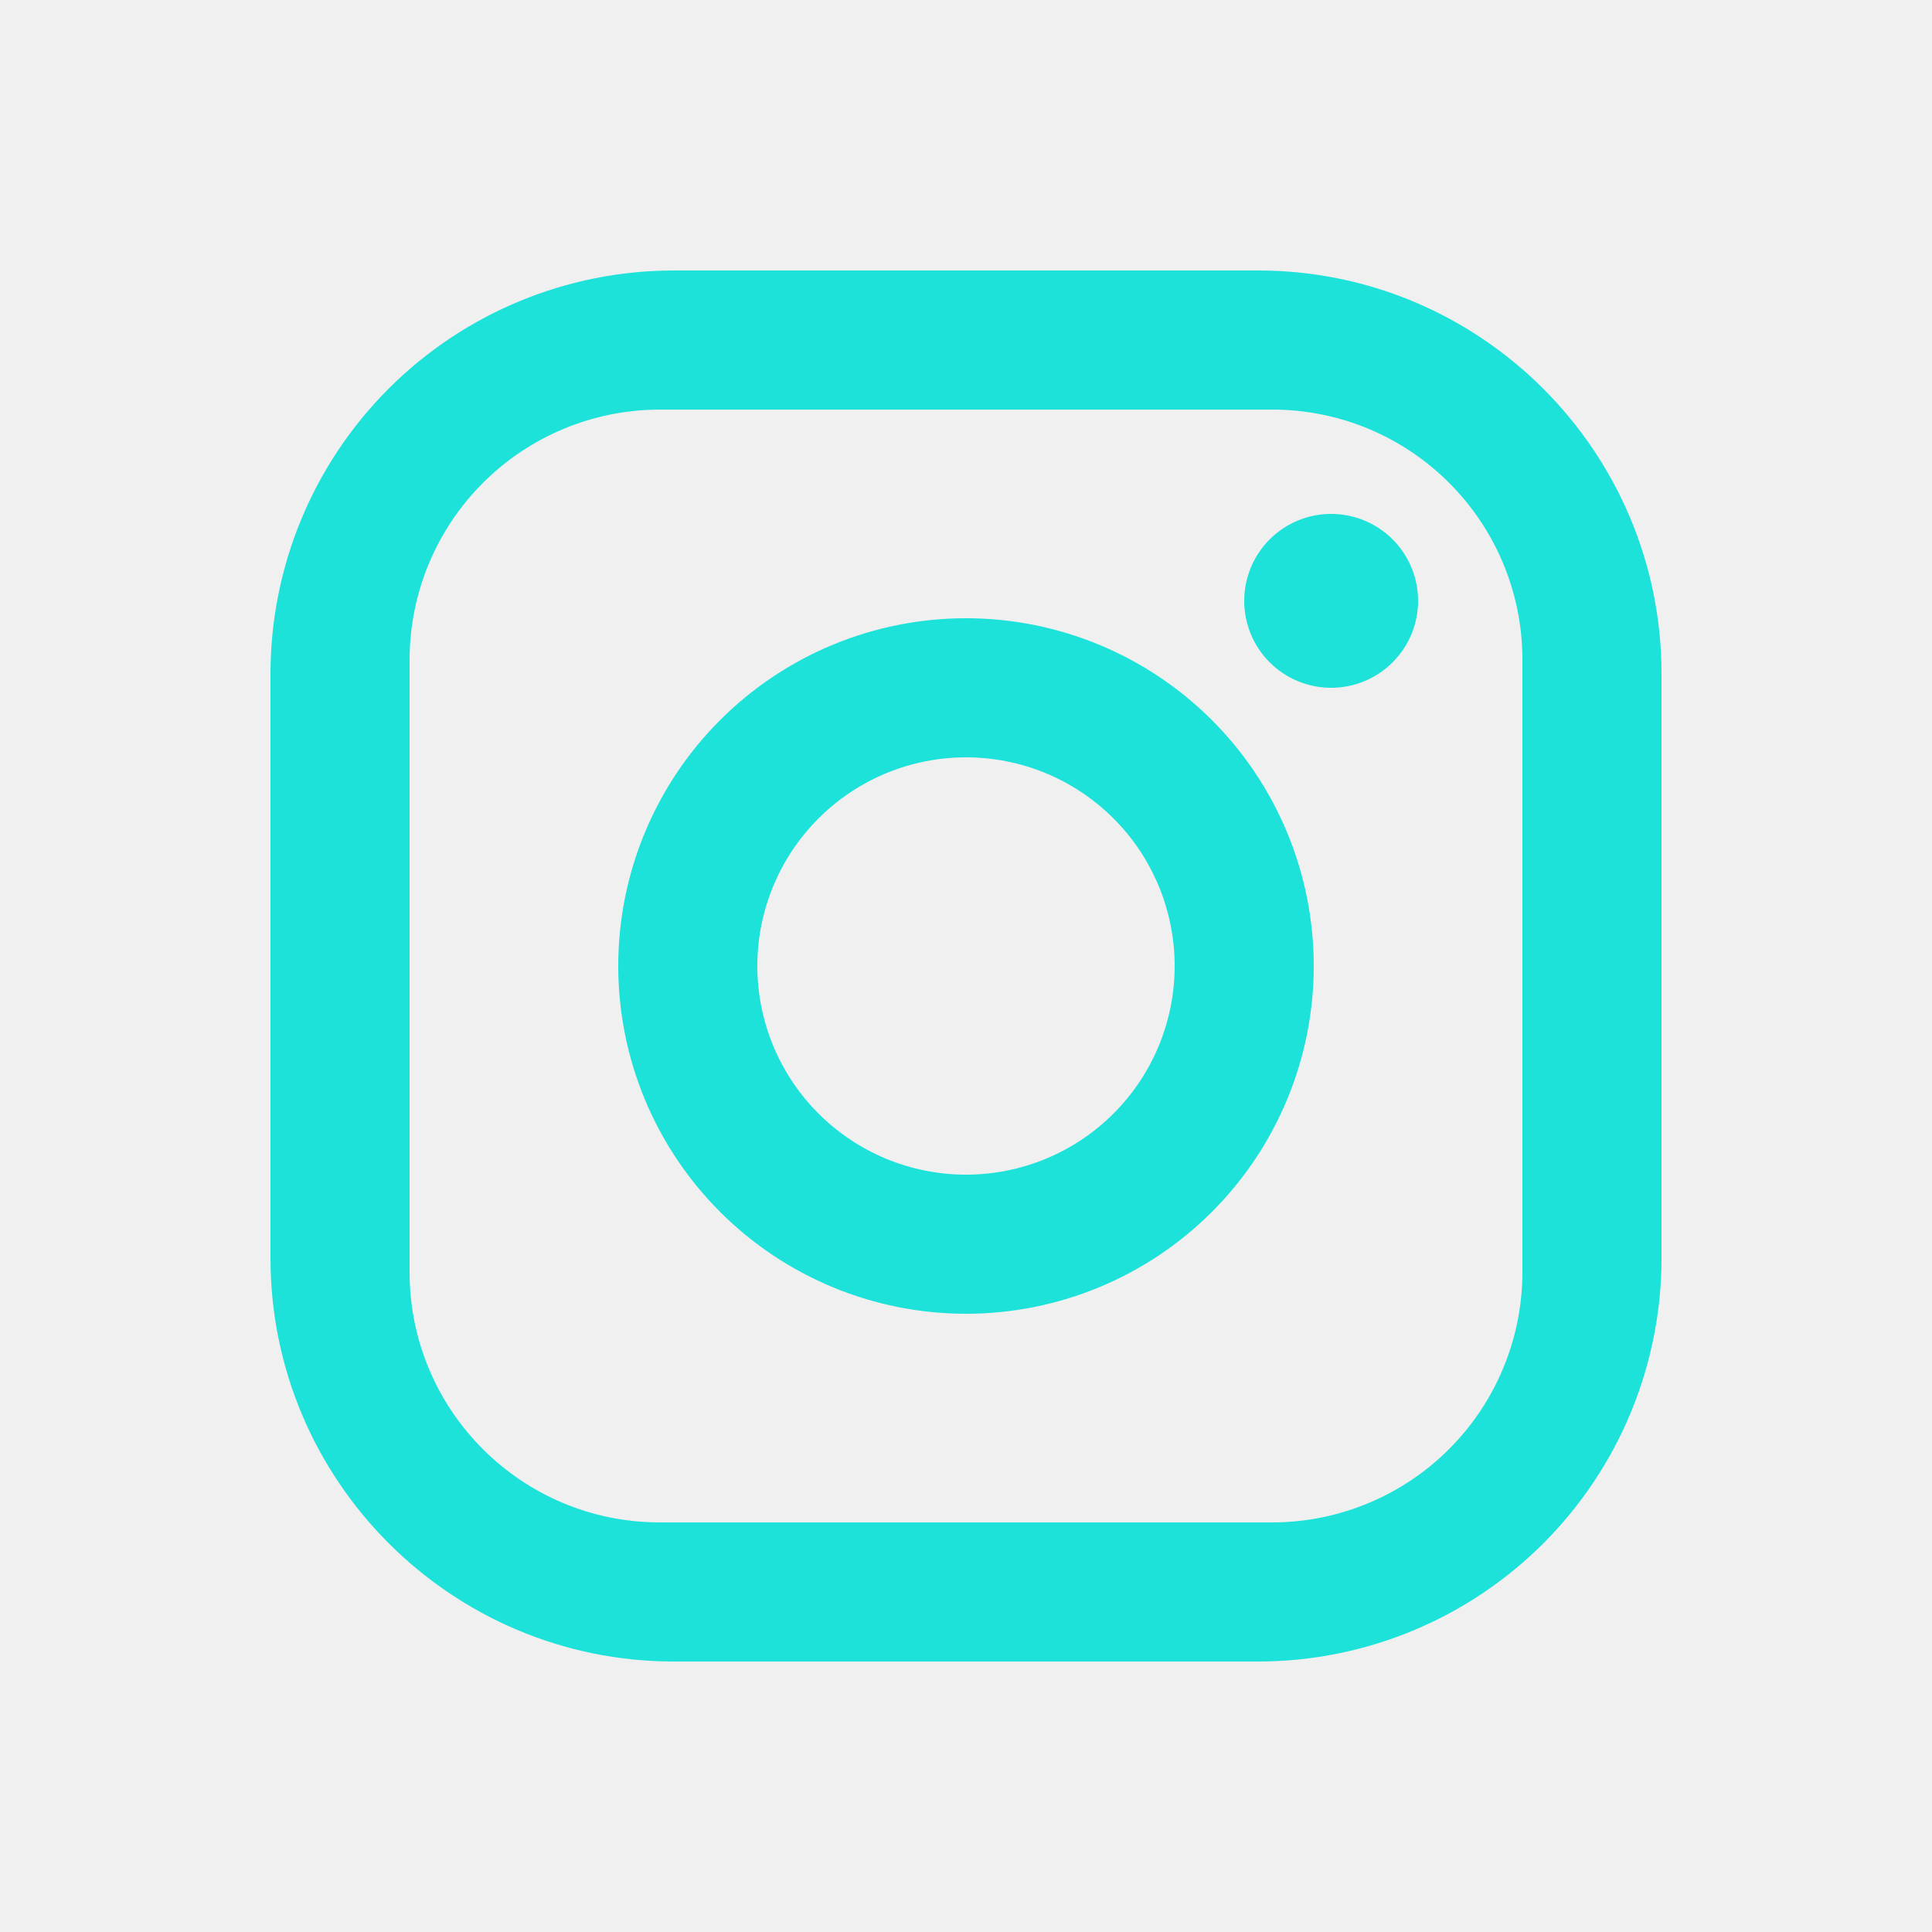
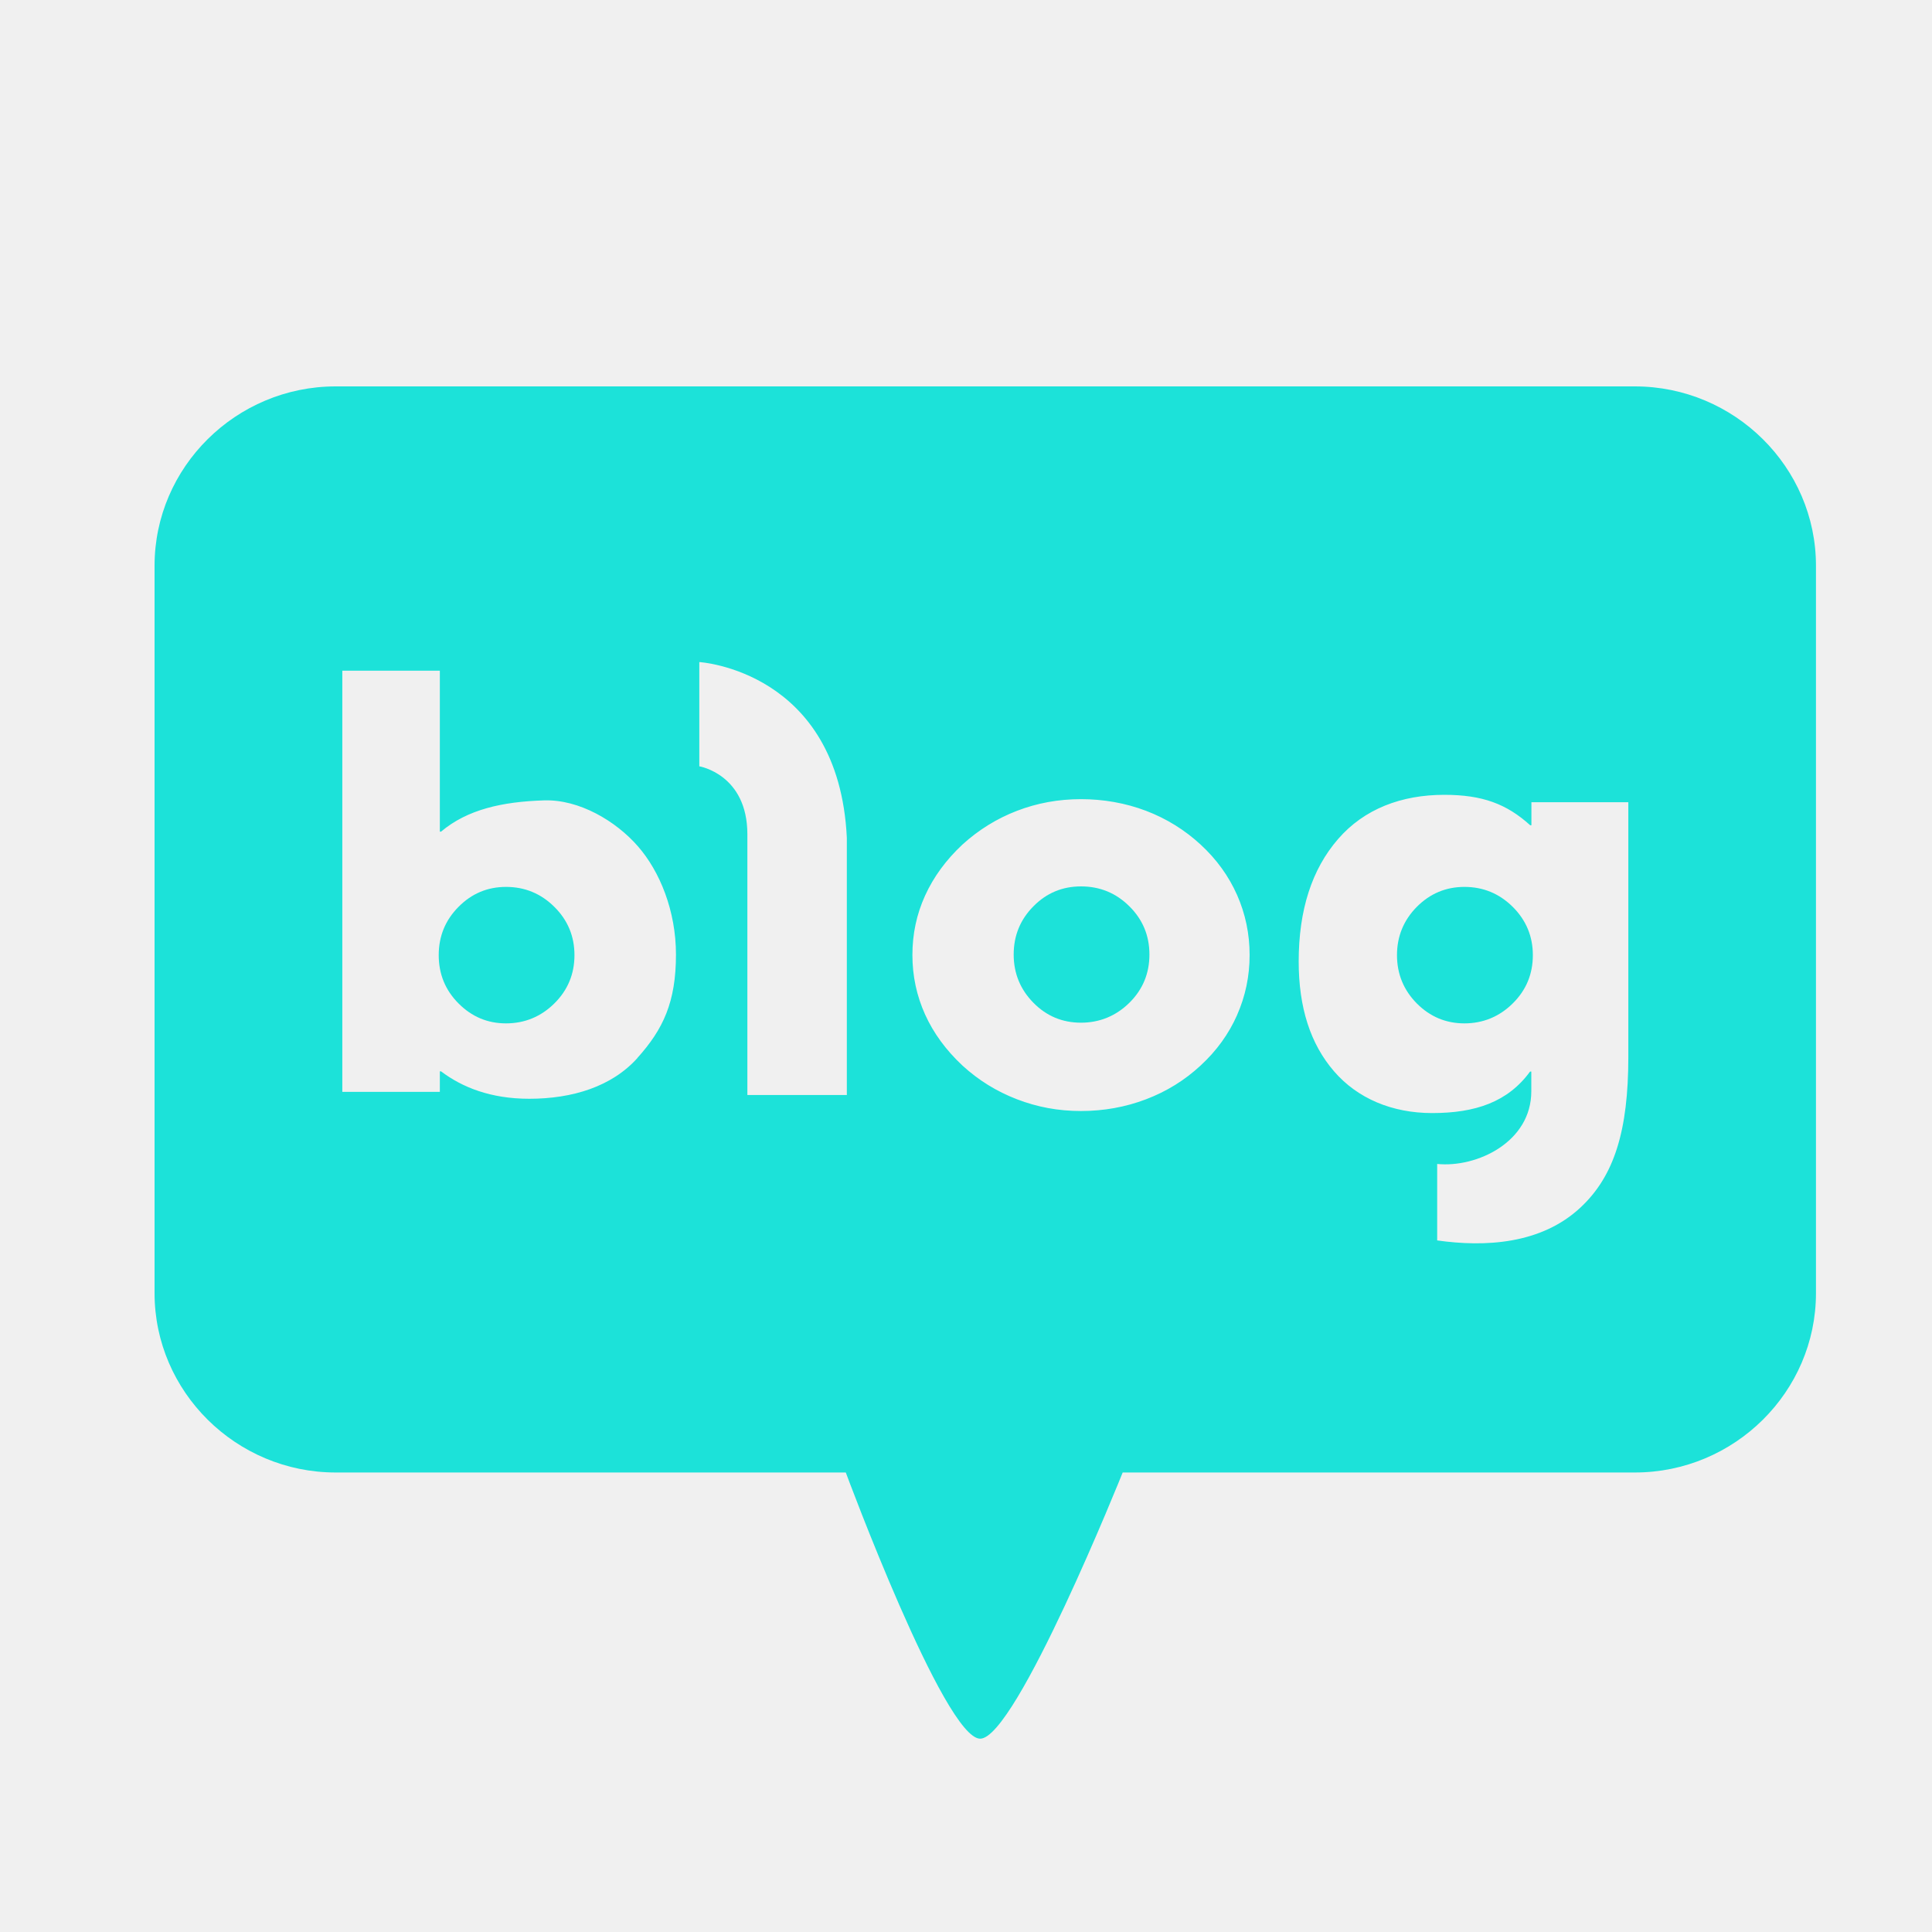
<svg xmlns="http://www.w3.org/2000/svg" width="50" height="50" viewBox="0 0 50 50" fill="none">
-   <path d="M17.44 7H32.56C38.32 7 43 11.68 43 17.44V32.56C43 35.329 41.9 37.984 39.942 39.942C37.984 41.9 35.329 43 32.56 43H17.44C11.68 43 7 38.32 7 32.56V17.44C7 14.671 8.1 12.016 10.058 10.058C12.016 8.1 14.671 7 17.44 7ZM17.08 10.6C15.361 10.6 13.713 11.283 12.498 12.498C11.283 13.713 10.6 15.361 10.6 17.08V32.92C10.6 36.502 13.498 39.4 17.08 39.4H32.92C34.639 39.4 36.287 38.717 37.502 37.502C38.717 36.287 39.4 34.639 39.4 32.92V17.08C39.4 13.498 36.502 10.6 32.92 10.6H17.08ZM34.45 13.3C35.047 13.3 35.619 13.537 36.041 13.959C36.463 14.381 36.7 14.953 36.7 15.55C36.7 16.147 36.463 16.719 36.041 17.141C35.619 17.563 35.047 17.8 34.45 17.8C33.853 17.8 33.281 17.563 32.859 17.141C32.437 16.719 32.2 16.147 32.2 15.55C32.2 14.953 32.437 14.381 32.859 13.959C33.281 13.537 33.853 13.3 34.45 13.3ZM25 16C27.387 16 29.676 16.948 31.364 18.636C33.052 20.324 34 22.613 34 25C34 27.387 33.052 29.676 31.364 31.364C29.676 33.052 27.387 34 25 34C22.613 34 20.324 33.052 18.636 31.364C16.948 29.676 16 27.387 16 25C16 22.613 16.948 20.324 18.636 18.636C20.324 16.948 22.613 16 25 16ZM25 19.6C23.568 19.6 22.194 20.169 21.182 21.182C20.169 22.194 19.6 23.568 19.6 25C19.6 26.432 20.169 27.806 21.182 28.818C22.194 29.831 23.568 30.4 25 30.4C26.432 30.4 27.806 29.831 28.818 28.818C29.831 27.806 30.4 26.432 30.4 25C30.4 23.568 29.831 22.194 28.818 21.182C27.806 20.169 26.432 19.6 25 19.6Z" fill="#1CE2D9" />
+   <g clip-path="url(#clip0_472_23309)">
+     <path d="M13.096 22.953C12.616 22.953 12.205 23.126 11.866 23.47C11.524 23.814 11.354 24.231 11.354 24.719C11.354 25.207 11.524 25.625 11.866 25.968C12.208 26.312 12.616 26.485 13.096 26.485C13.576 26.485 14 26.312 14.347 25.968C14.694 25.625 14.867 25.207 14.867 24.719C14.867 24.231 14.694 23.814 14.347 23.47C14 23.126 13.584 22.953 13.096 22.953Z" fill="#1CE2D9" />
+     <path d="M27.976 22.94C27.496 22.94 27.085 23.11 26.746 23.454C26.404 23.798 26.234 24.215 26.234 24.703C26.234 25.192 26.407 25.609 26.746 25.953C27.085 26.297 27.496 26.467 27.976 26.467C28.456 26.467 28.88 26.294 29.227 25.953C29.575 25.609 29.747 25.192 29.747 24.703C29.747 24.215 29.575 23.798 29.227 23.454C28.88 23.11 28.464 22.94 27.976 22.94Z" fill="#1CE2D9" />
+     <path d="M37.899 22.953C37.419 22.953 37.008 23.126 36.666 23.47C36.327 23.814 36.154 24.231 36.154 24.719C36.154 25.207 36.327 25.625 36.666 25.968C37.008 26.312 37.419 26.485 37.899 26.485C38.379 26.485 38.803 26.312 39.15 25.968C39.498 25.625 39.67 25.207 39.67 24.719C39.67 24.231 39.495 23.814 39.15 23.47C38.803 23.126 38.387 22.953 37.899 22.953Z" fill="#1CE2D9" />
+     <path d="M42.31 10H8.687C6.11 10 4 12.089 4 14.64V33.467C4 36.018 6.11 38.108 8.687 38.108H21.889C21.889 38.108 24.44 44.997 25.367 44.997C26.295 44.997 29.055 38.108 29.055 38.108H42.31C44.89 38.108 46.997 36.018 46.997 33.467V14.64C46.997 12.089 44.887 10 42.31 10ZM16.497 27.381C15.832 28.123 14.811 28.436 13.697 28.436C12.693 28.436 11.958 28.137 11.415 27.727H11.383V28.257H8.859V17.357H11.383V21.522H11.415C12.099 20.945 13.006 20.748 14.074 20.714C14.989 20.682 15.94 21.249 16.51 21.903C17.078 22.554 17.494 23.575 17.494 24.703C17.494 25.932 17.165 26.635 16.497 27.378V27.381ZM21.916 28.339H19.342V21.593C19.342 20.037 18.098 19.832 18.098 19.832V17.134C18.098 17.134 21.706 17.352 21.916 21.68V28.341V28.339ZM32.016 26.27C31.799 26.759 31.486 27.194 31.07 27.577C30.662 27.955 30.192 28.247 29.66 28.449C29.129 28.651 28.567 28.753 27.976 28.753C27.385 28.753 26.844 28.651 26.319 28.449C25.792 28.247 25.322 27.955 24.909 27.577C24.482 27.178 24.161 26.74 23.941 26.255C23.724 25.772 23.613 25.26 23.613 24.716C23.613 24.173 23.721 23.661 23.941 23.178C24.161 22.695 24.482 22.255 24.909 21.856C25.325 21.478 25.794 21.186 26.319 20.984C26.844 20.782 27.395 20.682 27.976 20.682C28.557 20.682 29.127 20.782 29.66 20.984C30.19 21.186 30.659 21.478 31.07 21.856C31.486 22.239 31.799 22.674 32.016 23.163C32.231 23.651 32.34 24.168 32.34 24.716C32.34 25.265 32.231 25.779 32.016 26.268V26.27ZM42.141 27.352C42.141 29.265 41.775 30.433 40.91 31.244C39.885 32.207 38.424 32.276 37.194 32.102V30.123C38.22 30.226 39.633 29.556 39.63 28.239V27.732H39.598C39.023 28.52 38.183 28.806 37.064 28.806C36.027 28.806 35.129 28.428 34.522 27.722C33.912 27.016 33.61 26.071 33.61 24.884C33.61 23.554 33.949 22.499 34.628 21.716C35.304 20.934 36.271 20.57 37.377 20.57C38.368 20.57 38.991 20.806 39.601 21.357H39.633V20.761H42.141V27.354V27.352Z" fill="#1CE2D9" />
+   </g>
+   <defs>
+     <clipPath id="clip0_472_23309">
+       <rect width="43" height="35" fill="white" transform="translate(4 10)" />
+     </clipPath>
+   </defs>
</svg>
